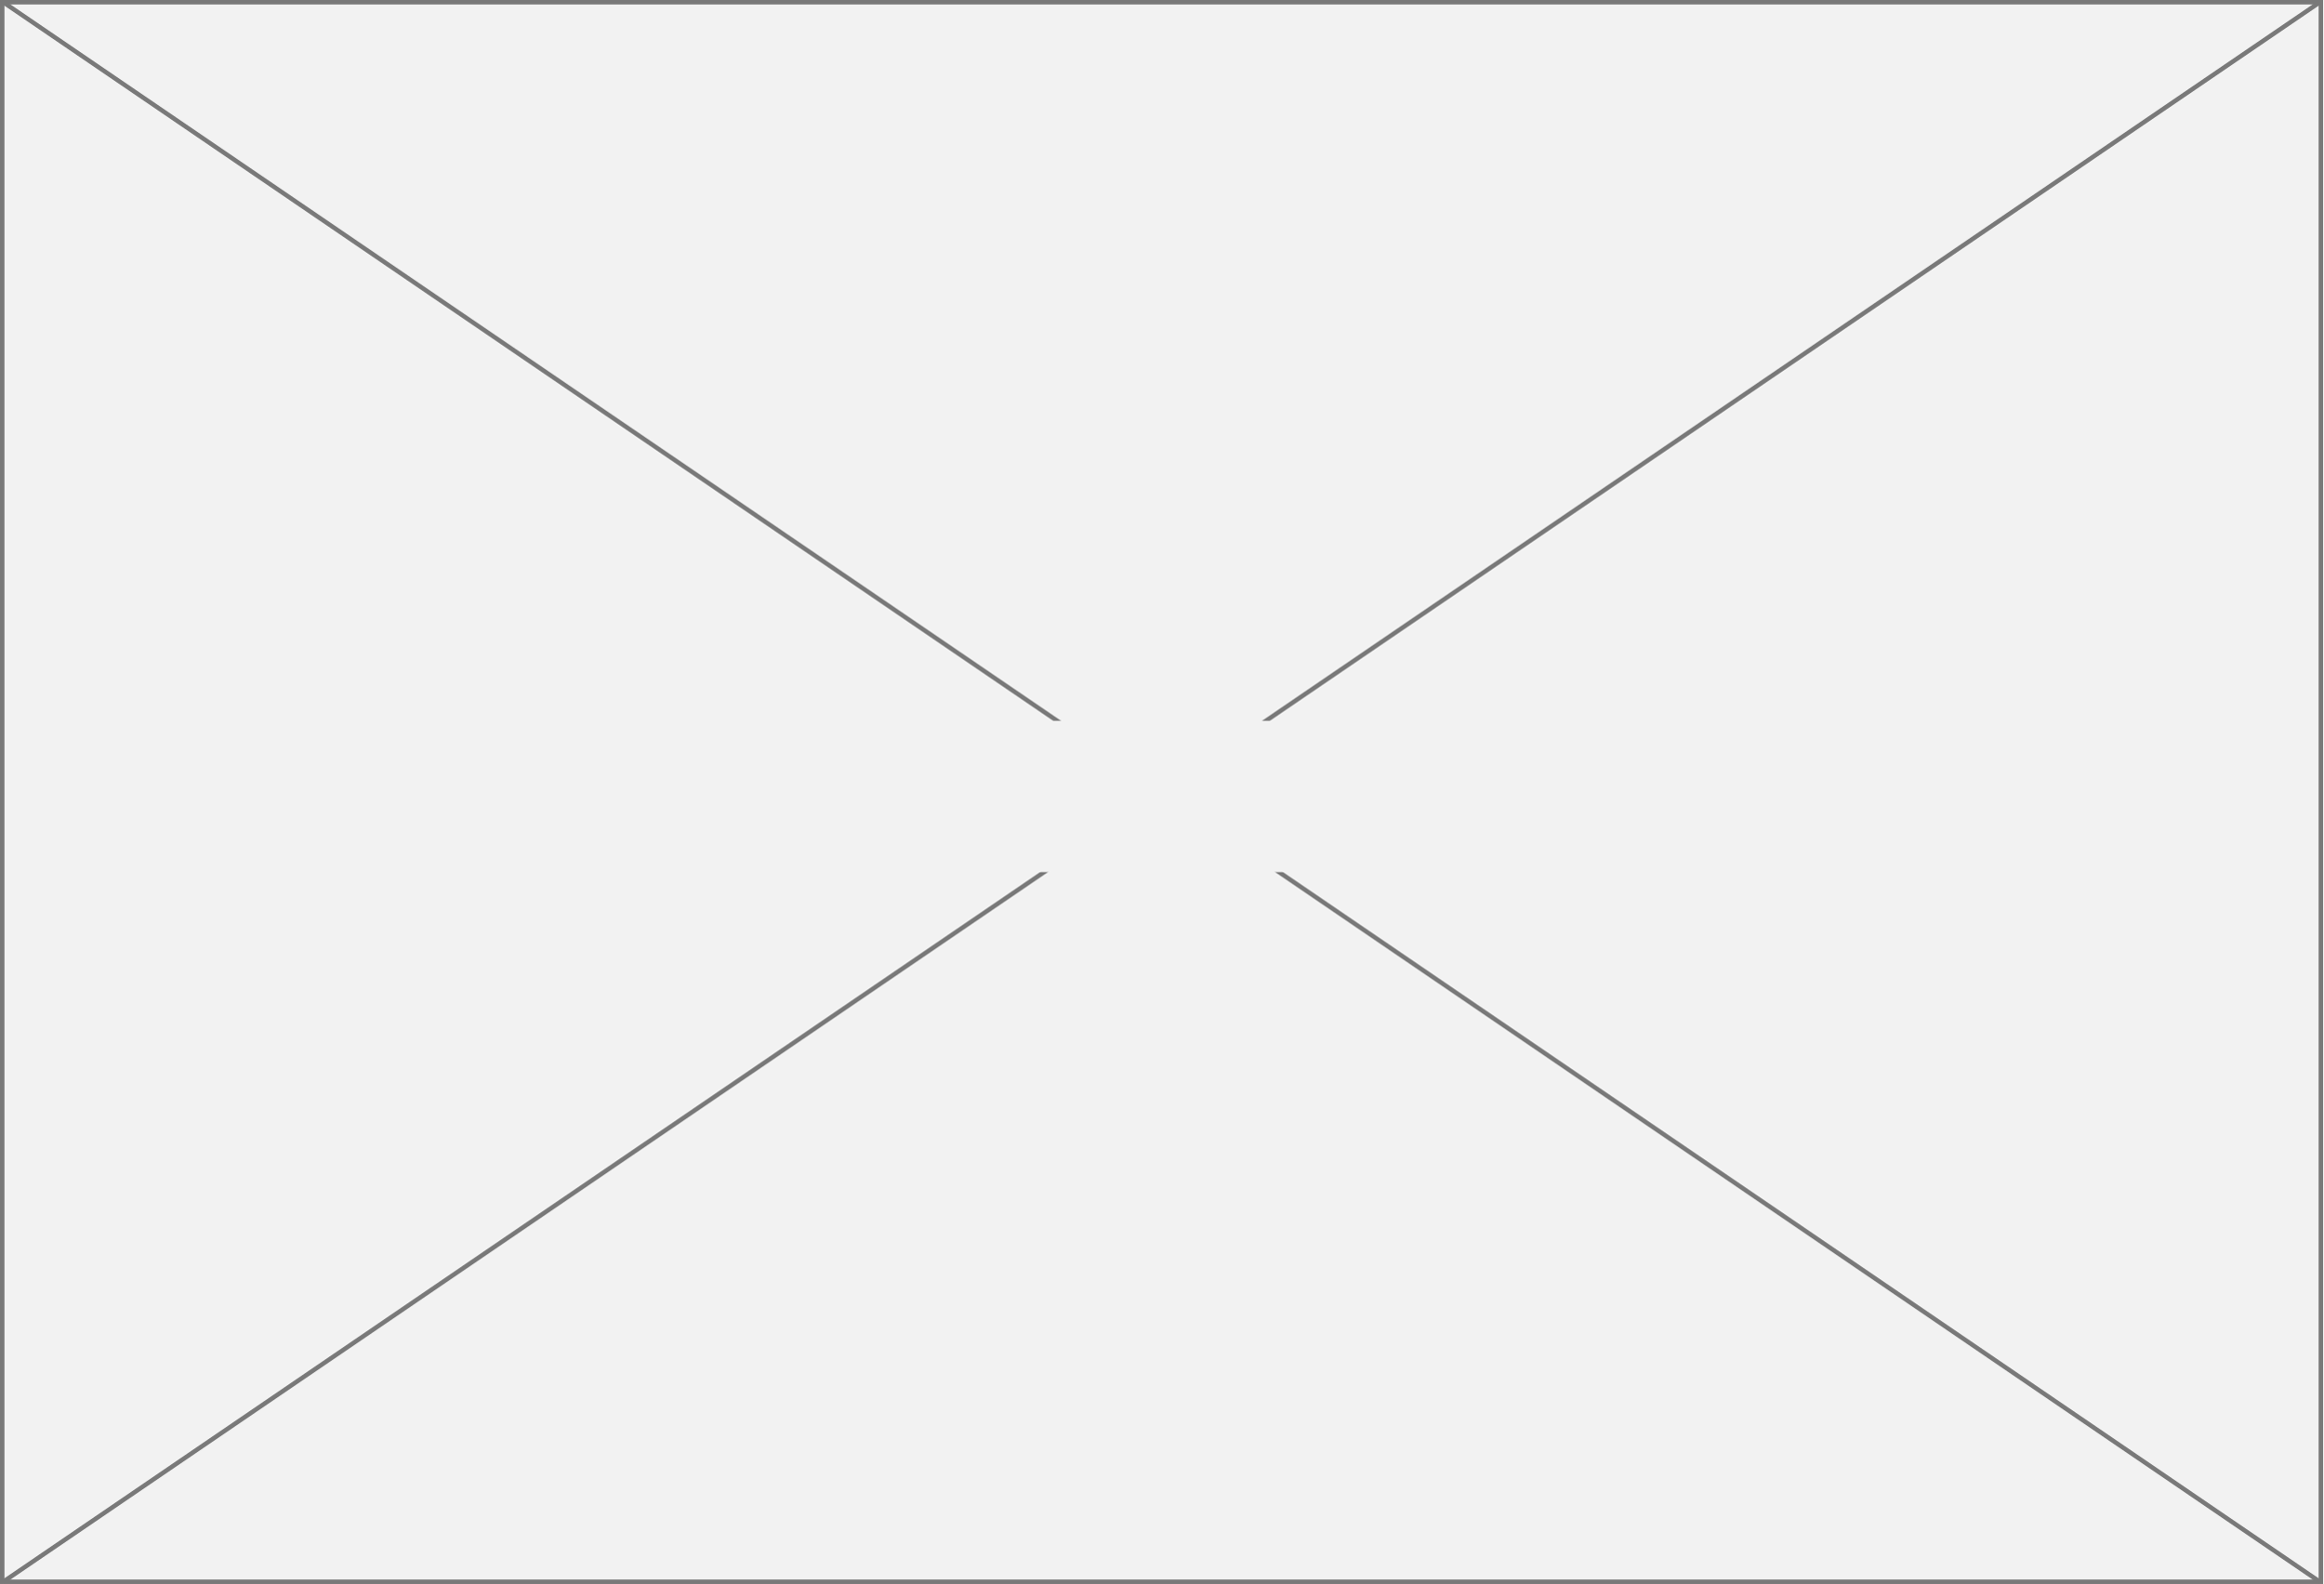
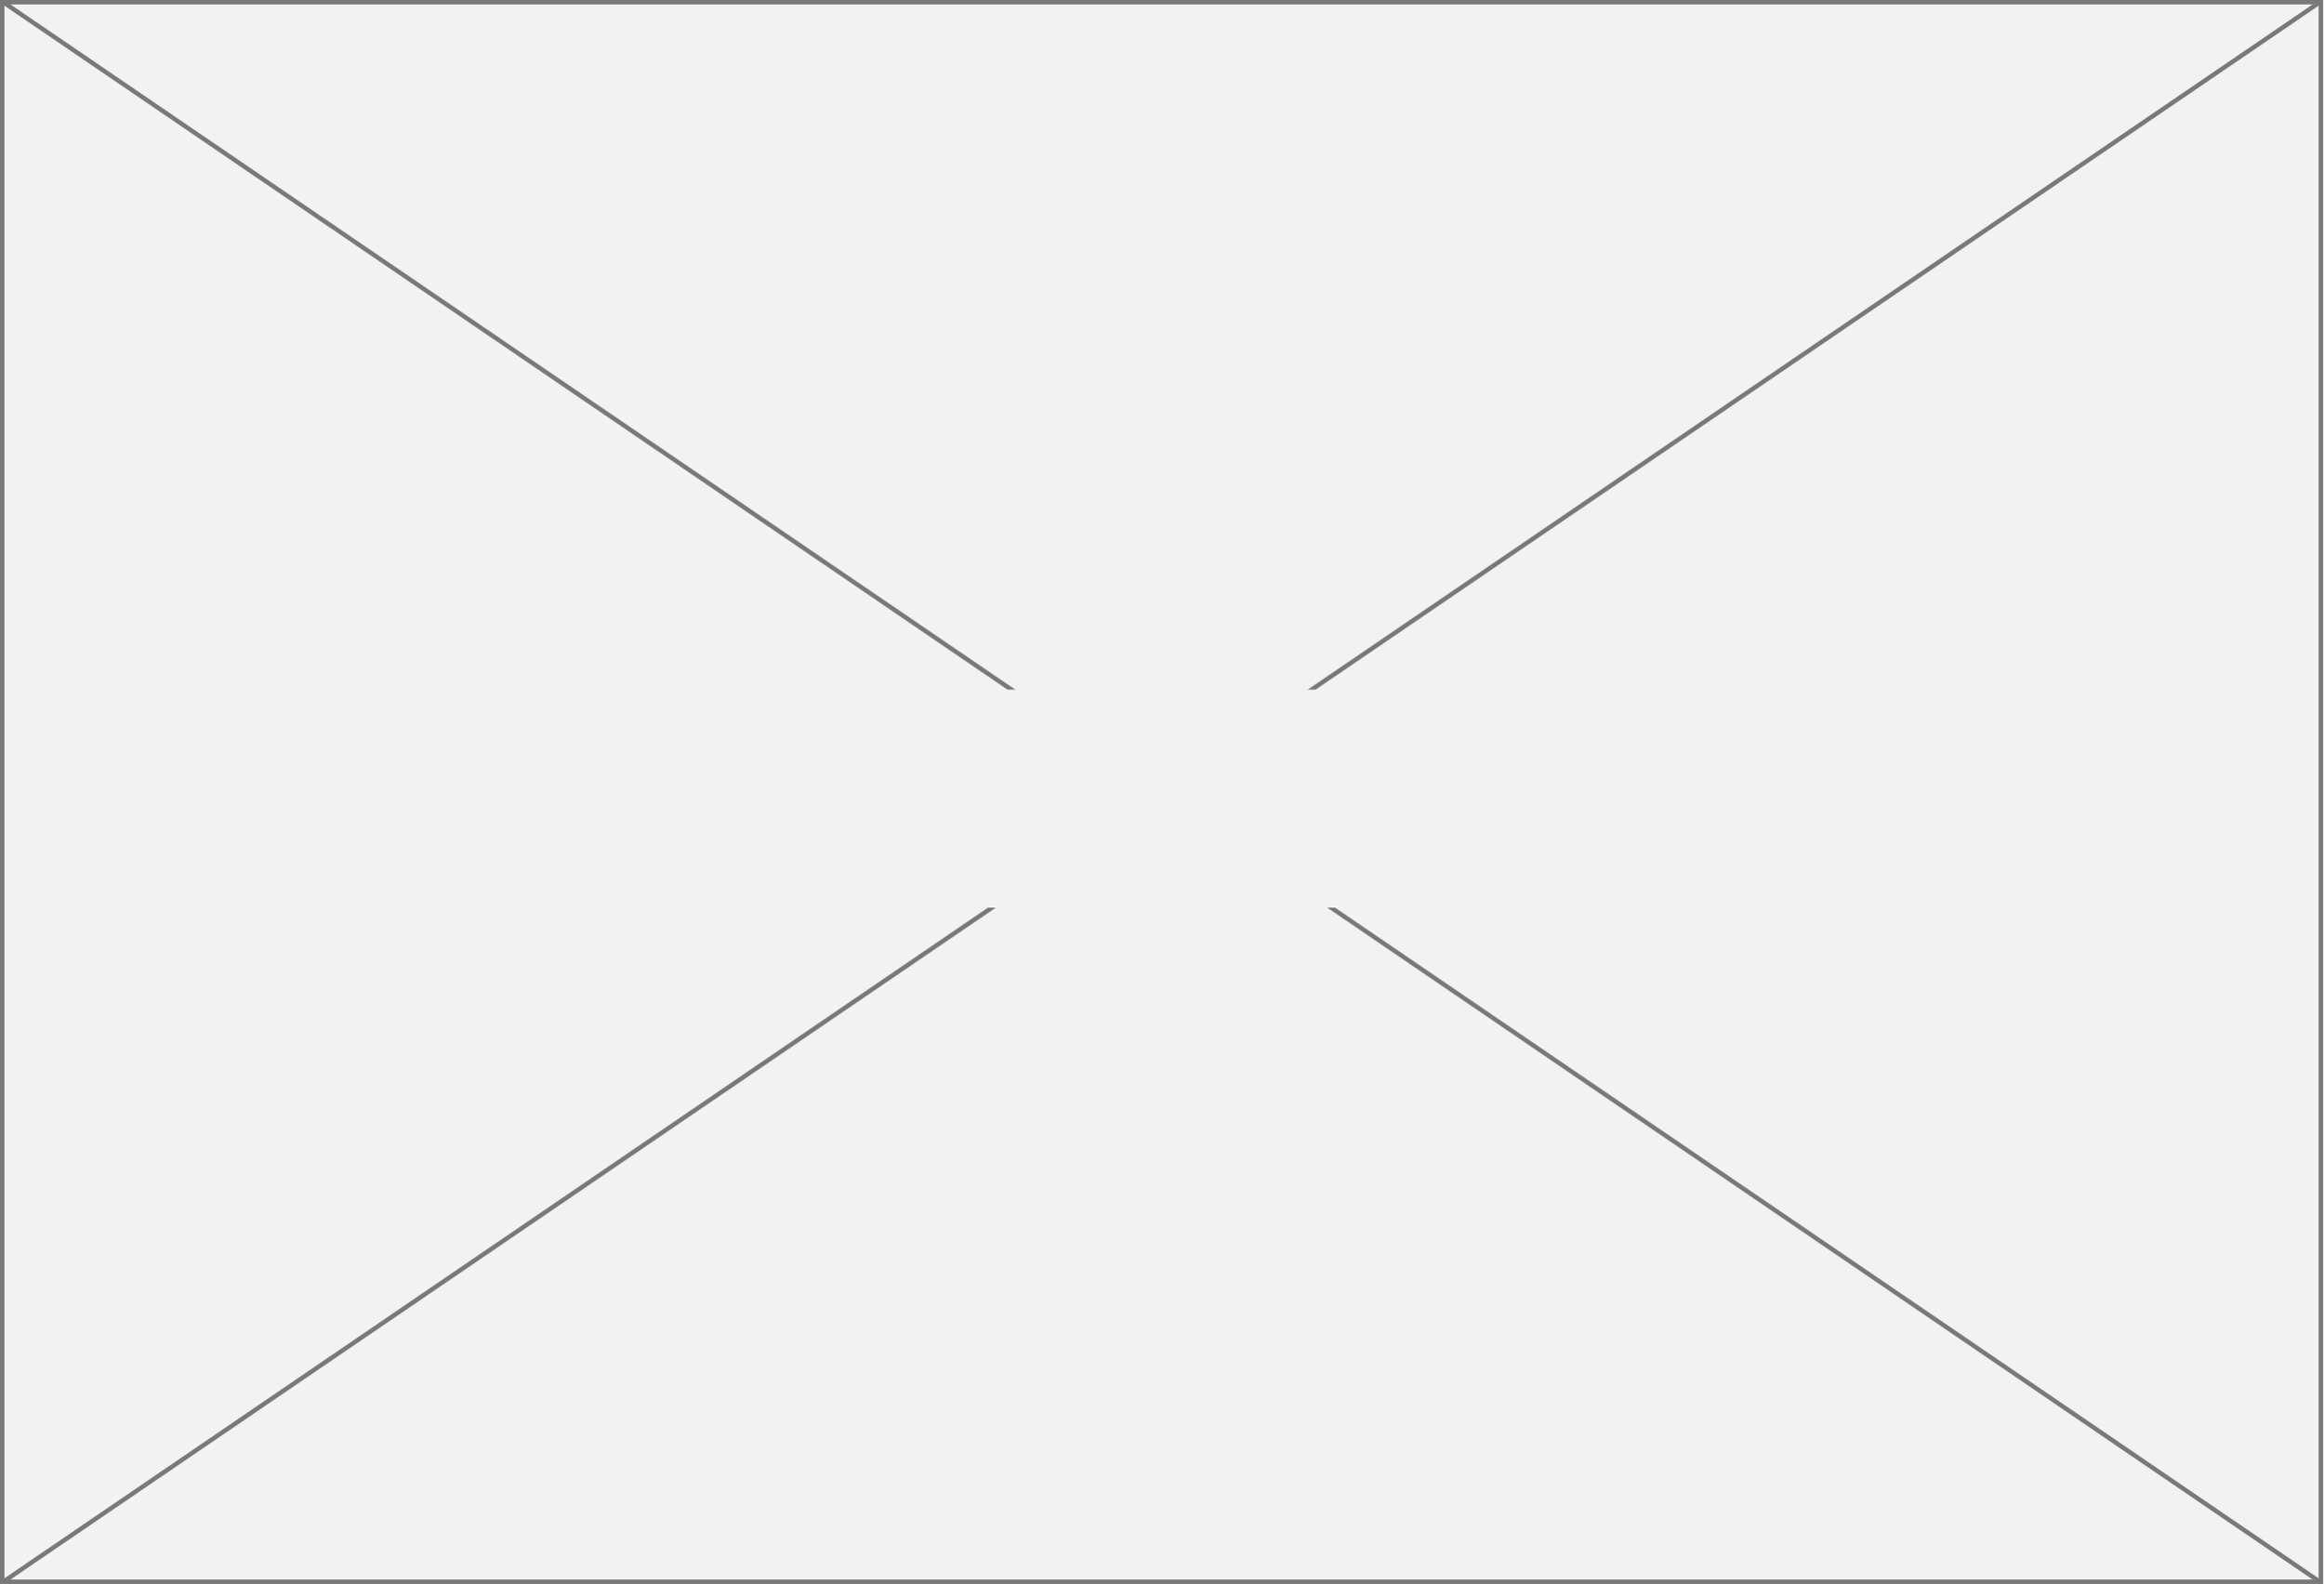
<svg xmlns="http://www.w3.org/2000/svg" version="1.1" width="522px" height="356px">
  <defs>
-     <mask fill="white" id="clip17">
-       <path d="M 202.5 223  L 357.5 223  L 357.5 257  L 202.5 257  Z M 18 61  L 540 61  L 540 417  L 18 417  Z " fill-rule="evenodd" />
+     <mask fill="white" id="clip109">
+       <path d="M 202.5 216  L 357.5 216  L 357.5 265  L 202.5 265  Z M 18 61  L 540 61  L 540 417  L 18 417  Z " fill-rule="evenodd" />
    </mask>
  </defs>
  <g transform="matrix(1 0 0 1 -18 -61 )">
    <path d="M 18.5 61.5  L 539.5 61.5  L 539.5 416.5  L 18.5 416.5  L 18.5 61.5  Z " fill-rule="nonzero" fill="#f2f2f2" stroke="none" />
    <path d="M 18.5 61.5  L 539.5 61.5  L 539.5 416.5  L 18.5 416.5  L 18.5 61.5  Z " stroke-width="1" stroke="#797979" fill="none" />
-     <path d="M 18.606 61.413  L 539.394 416.587  M 539.394 61.413  L 18.606 416.587  " stroke-width="1" stroke="#797979" fill="none" mask="url(#clip17)" />
+     <path d="M 18.606 61.413  L 539.394 416.587  M 539.394 61.413  L 18.606 416.587  " stroke-width="1" stroke="#797979" fill="none" mask="url(#clip109)" />
  </g>
</svg>
